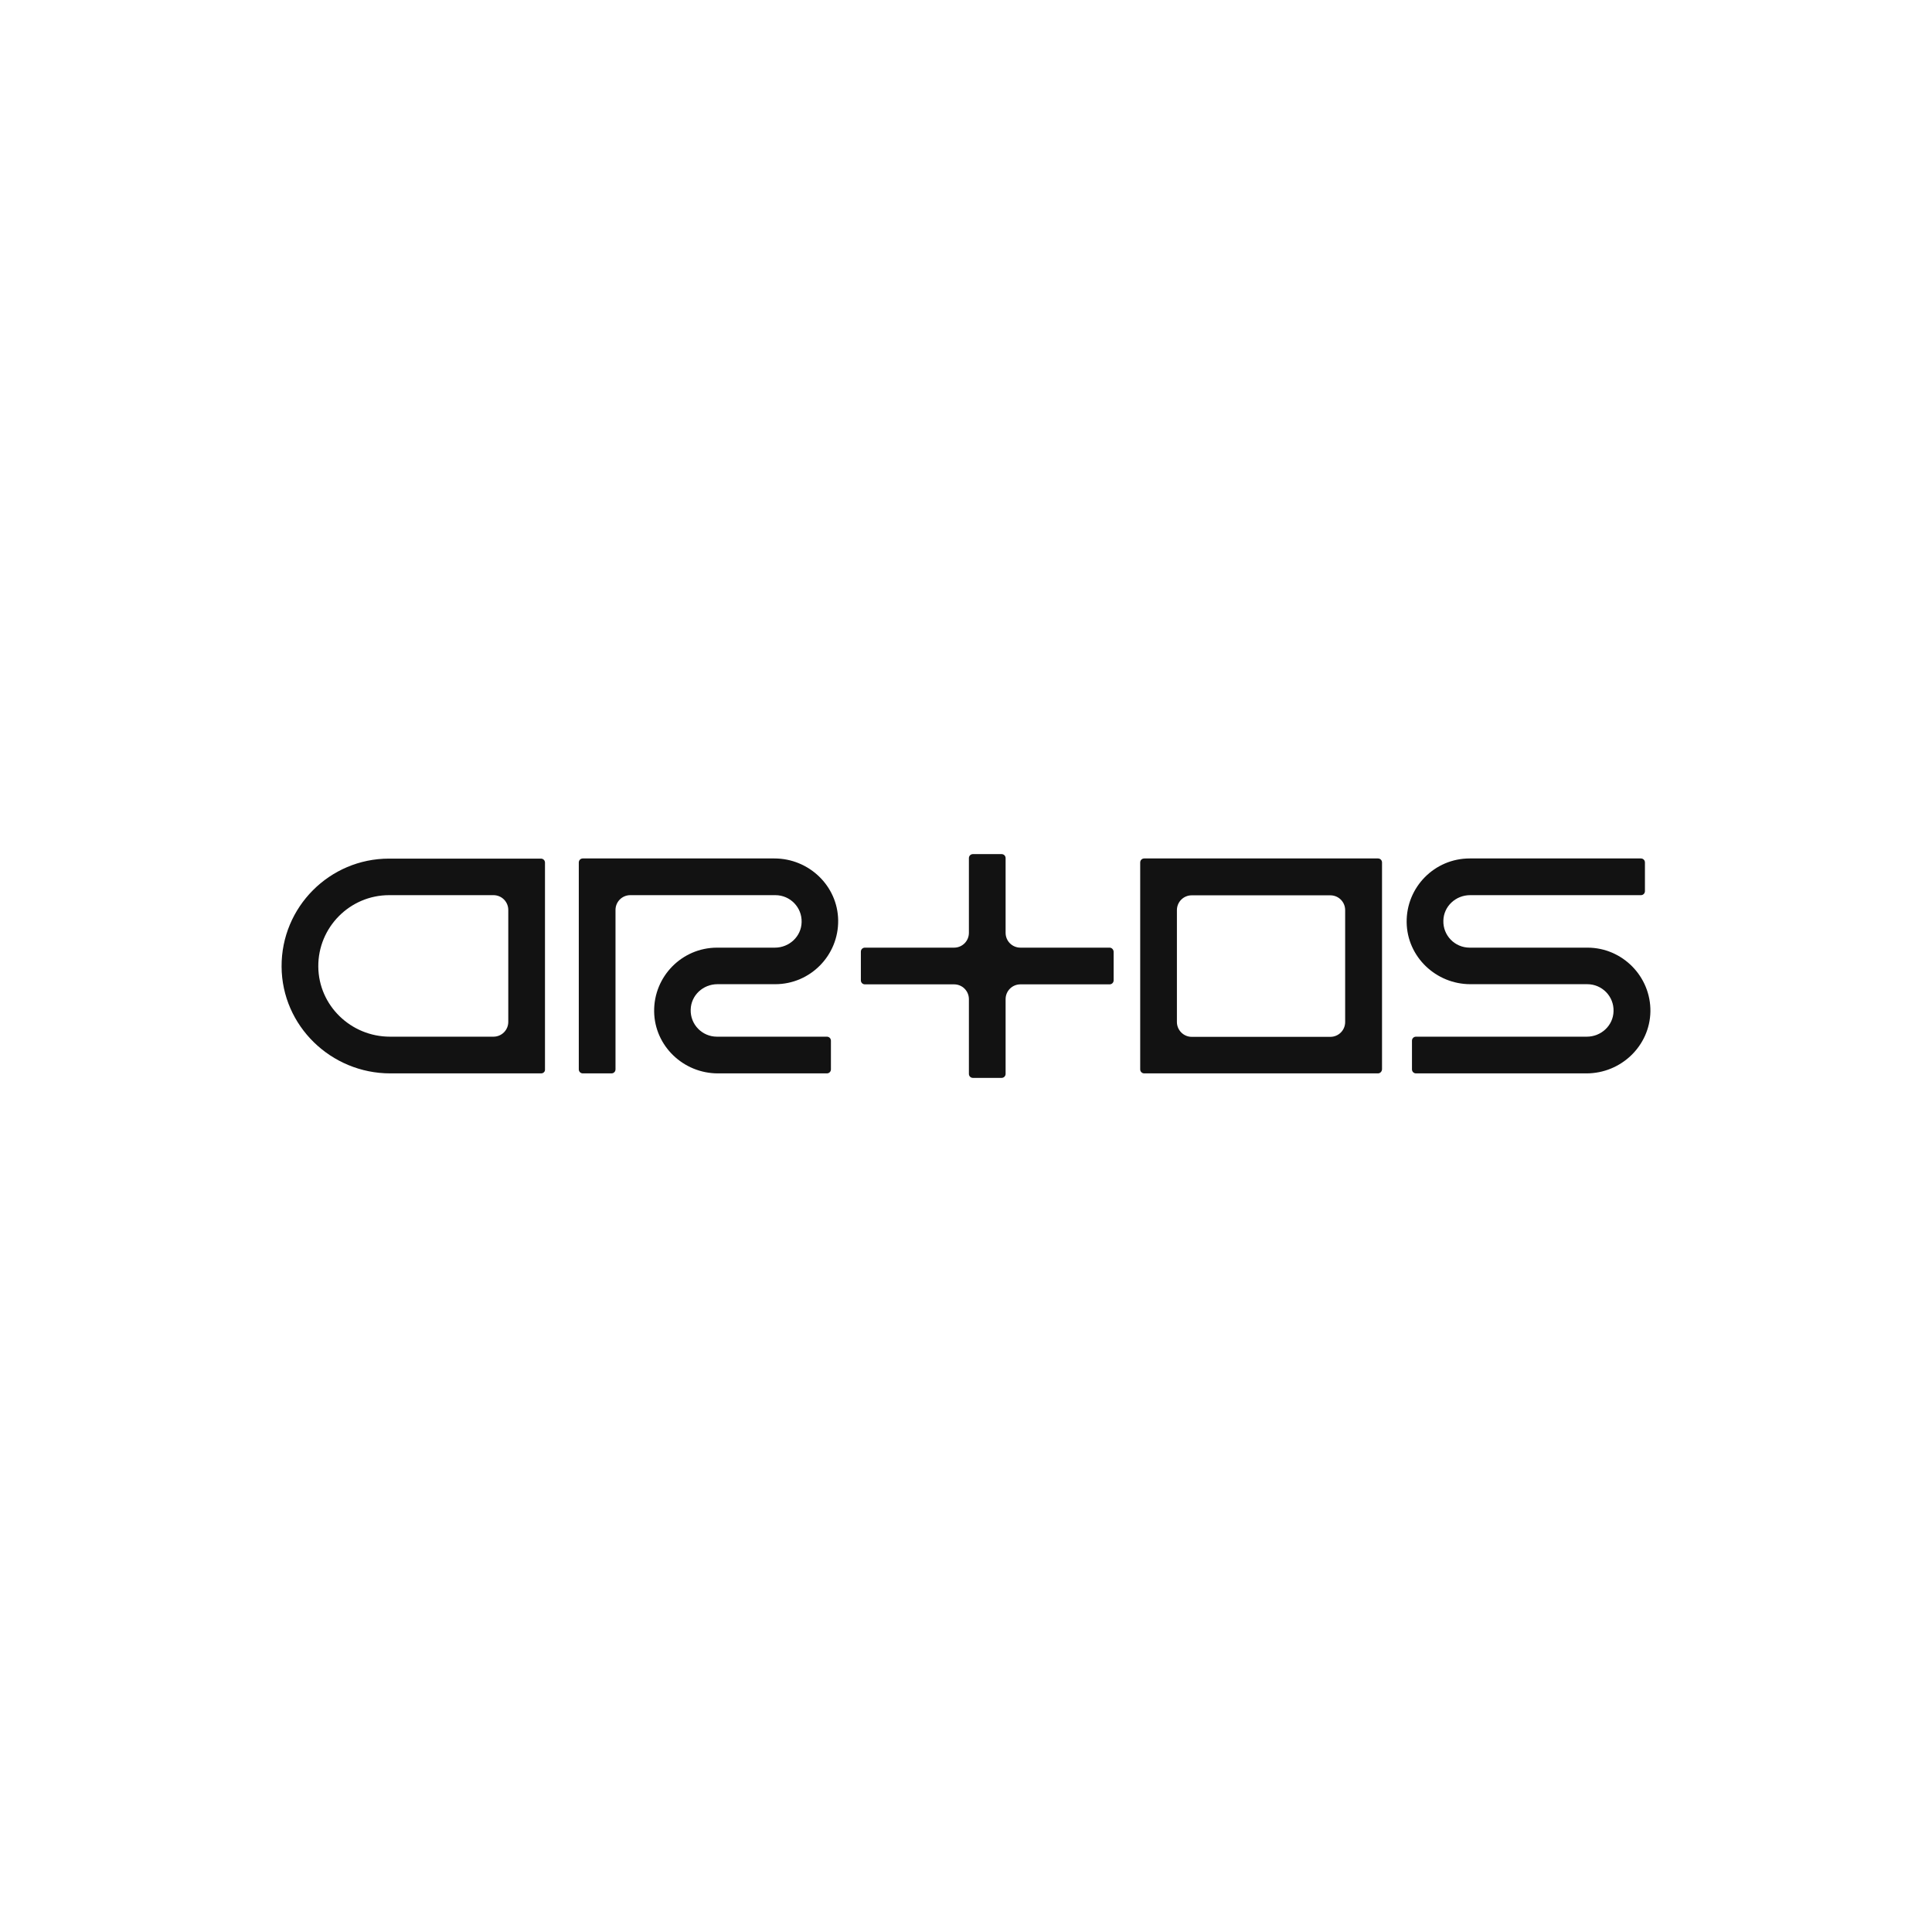
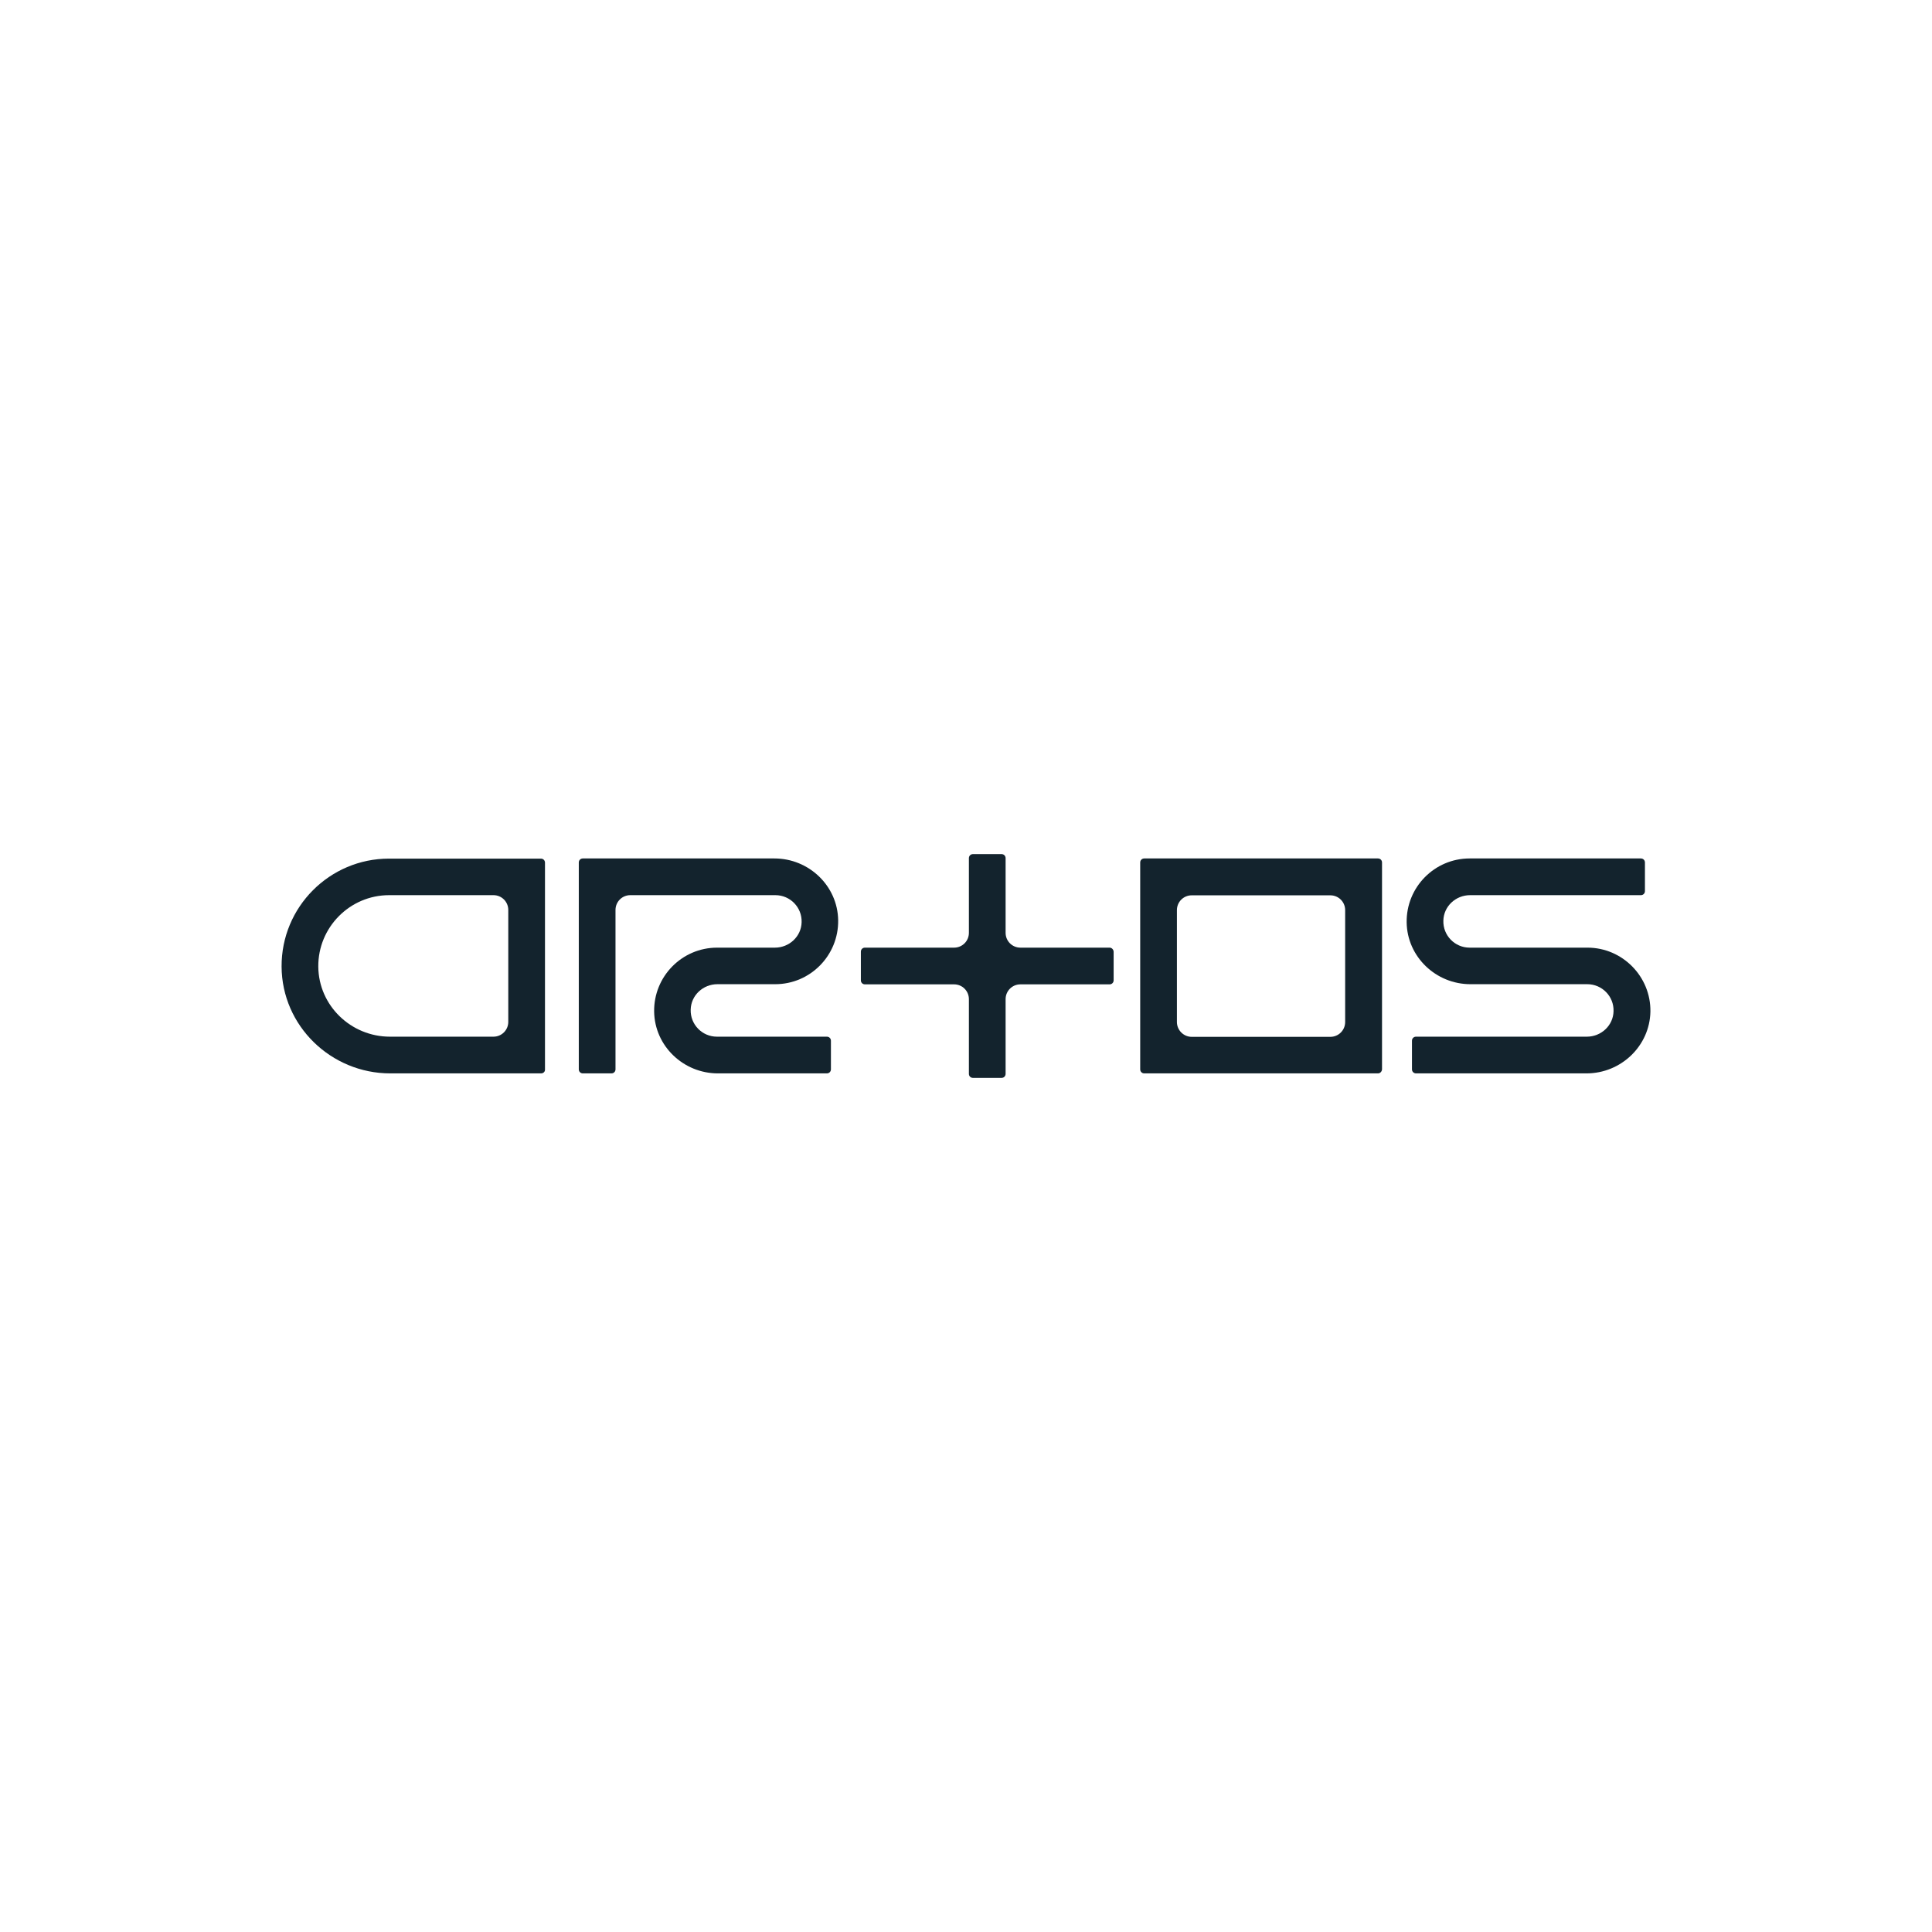
<svg xmlns="http://www.w3.org/2000/svg" version="1.1" id="Layer_1" x="0px" y="0px" viewBox="0 0 1200 1200" style="enable-background:new 0 0 1200 1200;" xml:space="preserve">
  <style type="text/css">
	.st0{fill:#FFFFFF;}
- 	.st1{fill:#121212;}
+ 	.st1{fill:#13232D;}
</style>
  <rect class="st0" width="1200" height="1200" />
  <g>
    <g>
      <path class="st1" d="M855.9,666.7H710.7c-1.4,0-2.5-1.1-2.5-2.5V535.7c0-1.4,1.1-2.5,2.5-2.5h145.2c1.4,0,2.5,1.1,2.5,2.5v128.5    C858.3,665.6,857.2,666.7,855.9,666.7z M740.2,644h86.1c5.1,0,9.2-4.1,9.2-9.2v-69.5c0-5.1-4.1-9.2-9.2-9.2h-86.1    c-5.1,0-9.2,4.1-9.2,9.2v69.5C731,639.8,735.1,644,740.2,644z" />
    </g>
    <g>
-       <path class="st1" d="M336.1,666.7h-93.7c-36.8,0-67.3-29.5-67.5-66.3c-0.2-37,29.8-67.1,66.7-67.1h94.4c1.4,0,2.5,1.1,2.5,2.5    v128.5C338.6,665.6,337.5,666.7,336.1,666.7z M241.7,556c-24.4,0-44.2,20-44,44.4c0.2,24.2,20.3,43.5,44.5,43.5h64.3    c5.1,0,9.2-4.1,9.2-9.2v-69.5c0-5.1-4.1-9.2-9.2-9.2H241.7z" />
+       <path class="st1" d="M336.1,666.7h-93.7c-36.8,0-67.3-29.5-67.5-66.3c-0.2-37,29.8-67.1,66.7-67.1H336c1.4,0,2.5,1.1,2.5,2.5    v128.5C338.6,665.6,337.5,666.7,336.1,666.7z M241.7,556c-24.4,0-44.2,20-44,44.4c0.2,24.2,20.3,43.5,44.5,43.5h64.3    c5.1,0,9.2-4.1,9.2-9.2v-69.5c0-5.1-4.1-9.2-9.2-9.2H241.7z" />
    </g>
    <g>
-       <path class="st1" d="M985.4,666.7H879.5c-1.4,0-2.5-1.1-2.5-2.5v-17.8c0-1.4,1.1-2.5,2.5-2.5h106.1c8.9,0,16.4-6.9,16.6-15.8    c0.3-9.2-7.1-16.8-16.3-16.8h-72.6c-21.4,0-39.3-17-39.6-38.4c-0.3-21.8,17.3-39.7,39.1-39.7h106.4c1.4,0,2.5,1.1,2.5,2.5v17.8    c0,1.4-1.1,2.5-2.5,2.5H913.1c-8.9,0-16.4,6.9-16.6,15.8c-0.3,9.2,7.1,16.8,16.3,16.8h73.2c21.7,0,39.4,17.9,39.1,39.7    C1024.7,649.7,1006.8,666.7,985.4,666.7z" />
+       <path class="st1" d="M985.4,666.7H879.5c-1.4,0-2.5-1.1-2.5-2.5v-17.8c0-1.4,1.1-2.5,2.5-2.5h106.1c8.9,0,16.4-6.9,16.6-15.8    c0.3-9.2-7.1-16.8-16.3-16.8h-72.6c-21.4,0-39.3-17-39.6-38.4c-0.3-21.8,17.3-39.7,39.1-39.7h106.4c1.4,0,2.5,1.1,2.5,2.5v17.8    c0,1.4-1.1,2.5-2.5,2.5H913.1c-8.9,0-16.4,6.9-16.6,15.8c-0.3,9.2,7.1,16.8,16.3,16.8H986c21.7,0,39.4,17.9,39.1,39.7    C1024.7,649.7,1006.8,666.7,985.4,666.7z" />
    </g>
    <g>
      <path class="st1" d="M379.8,666.7H362c-1.4,0-2.5-1.1-2.5-2.5V535.7c0-1.4,1.1-2.5,2.5-2.5h119c21.4,0,39.3,17,39.6,38.4    c0.3,21.8-17.3,39.7-39.1,39.7h-35.9c-8.9,0-16.4,6.9-16.6,15.8c-0.3,9.2,7.1,16.8,16.3,16.8h68.3c1.4,0,2.5,1.1,2.5,2.5v17.8    c0,1.4-1.1,2.5-2.5,2.5h-67.7c-21.4,0-39.3-17-39.6-38.4c-0.3-21.8,17.3-39.7,39.1-39.7h35.9c8.9,0,16.4-6.9,16.6-15.8    c0.3-9.2-7.1-16.8-16.3-16.8h-90.1c-5.1,0-9.2,4.1-9.2,9.2v99C382.3,665.6,381.2,666.7,379.8,666.7z" />
    </g>
    <path class="st1" d="M689.2,588.6h-55.4c-5.1,0-9.2-4.1-9.2-9.2V533c0-1.4-1.1-2.5-2.5-2.5h-17.8c-1.4,0-2.5,1.1-2.5,2.5v46.4   c0,5.1-4.1,9.2-9.2,9.2h-55.4c-1.4,0-2.5,1.1-2.5,2.5v17.8c0,1.4,1.1,2.5,2.5,2.5h55.4c5.1,0,9.2,4.1,9.2,9.2V667   c0,1.4,1.1,2.5,2.5,2.5h17.8c1.4,0,2.5-1.1,2.5-2.5v-46.4c0-5.1,4.1-9.2,9.2-9.2h55.4c1.4,0,2.5-1.1,2.5-2.5v-17.8   C691.6,589.7,690.5,588.6,689.2,588.6z" />
  </g>
</svg>
